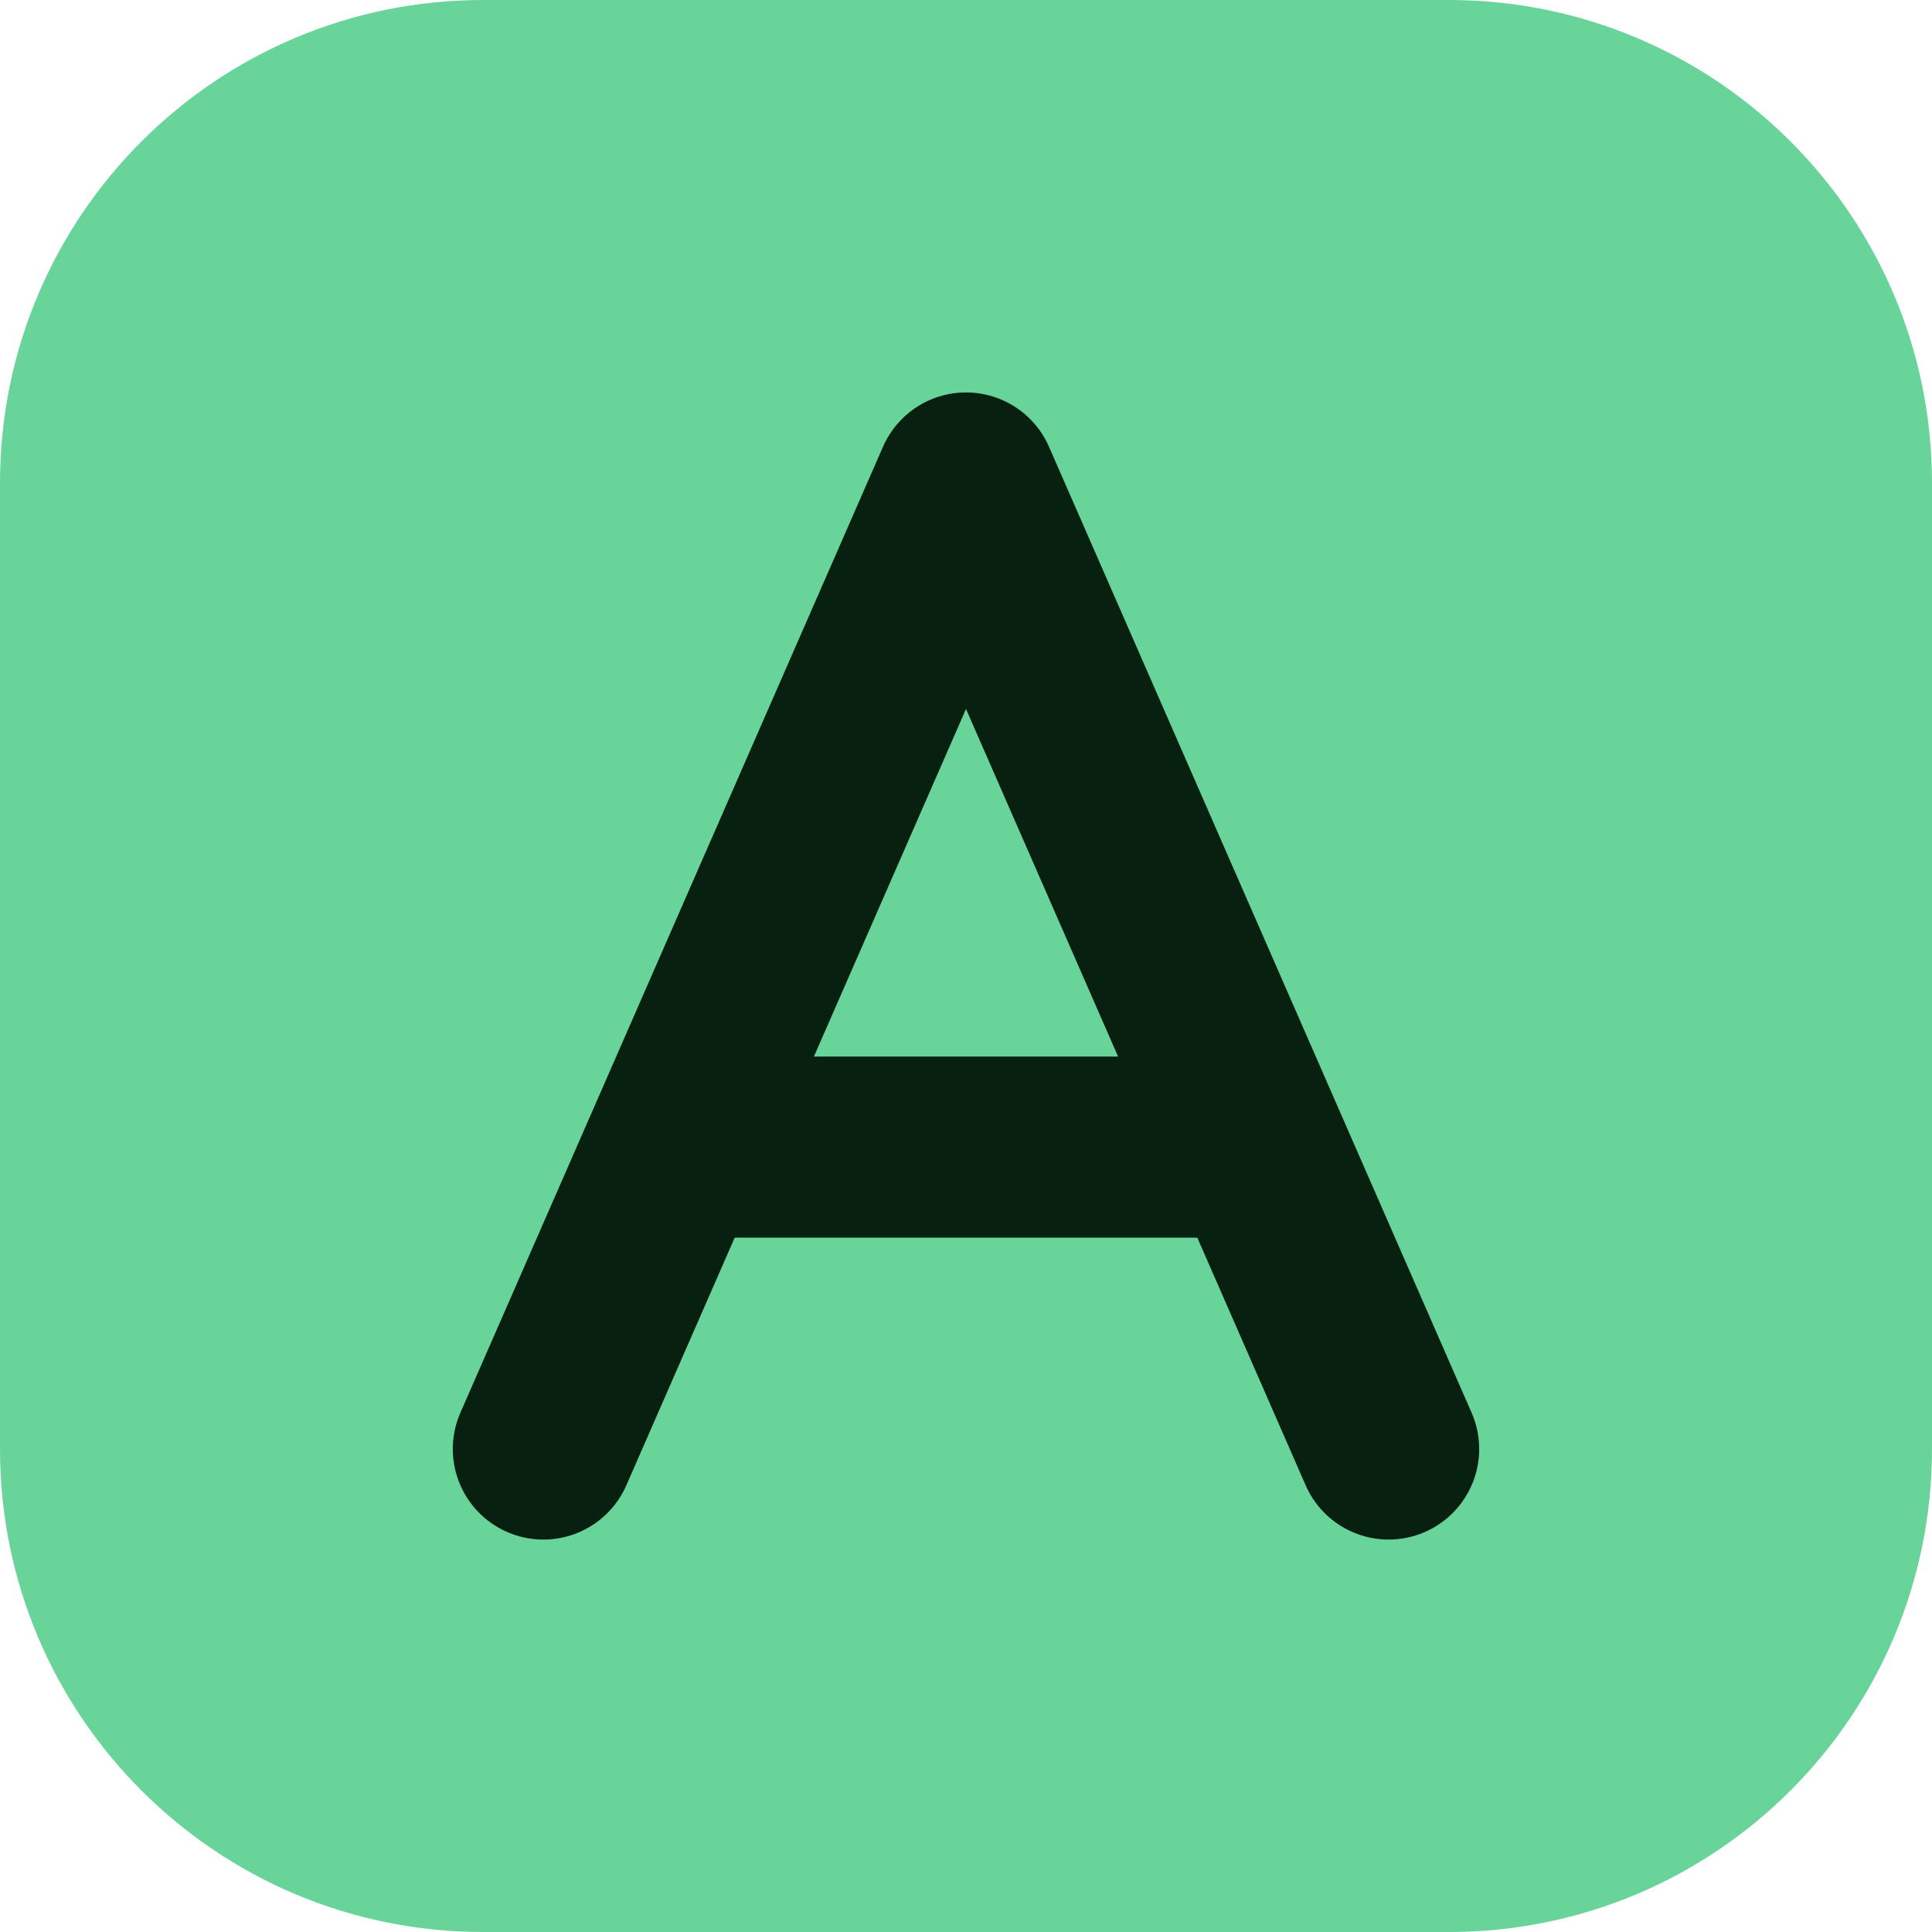
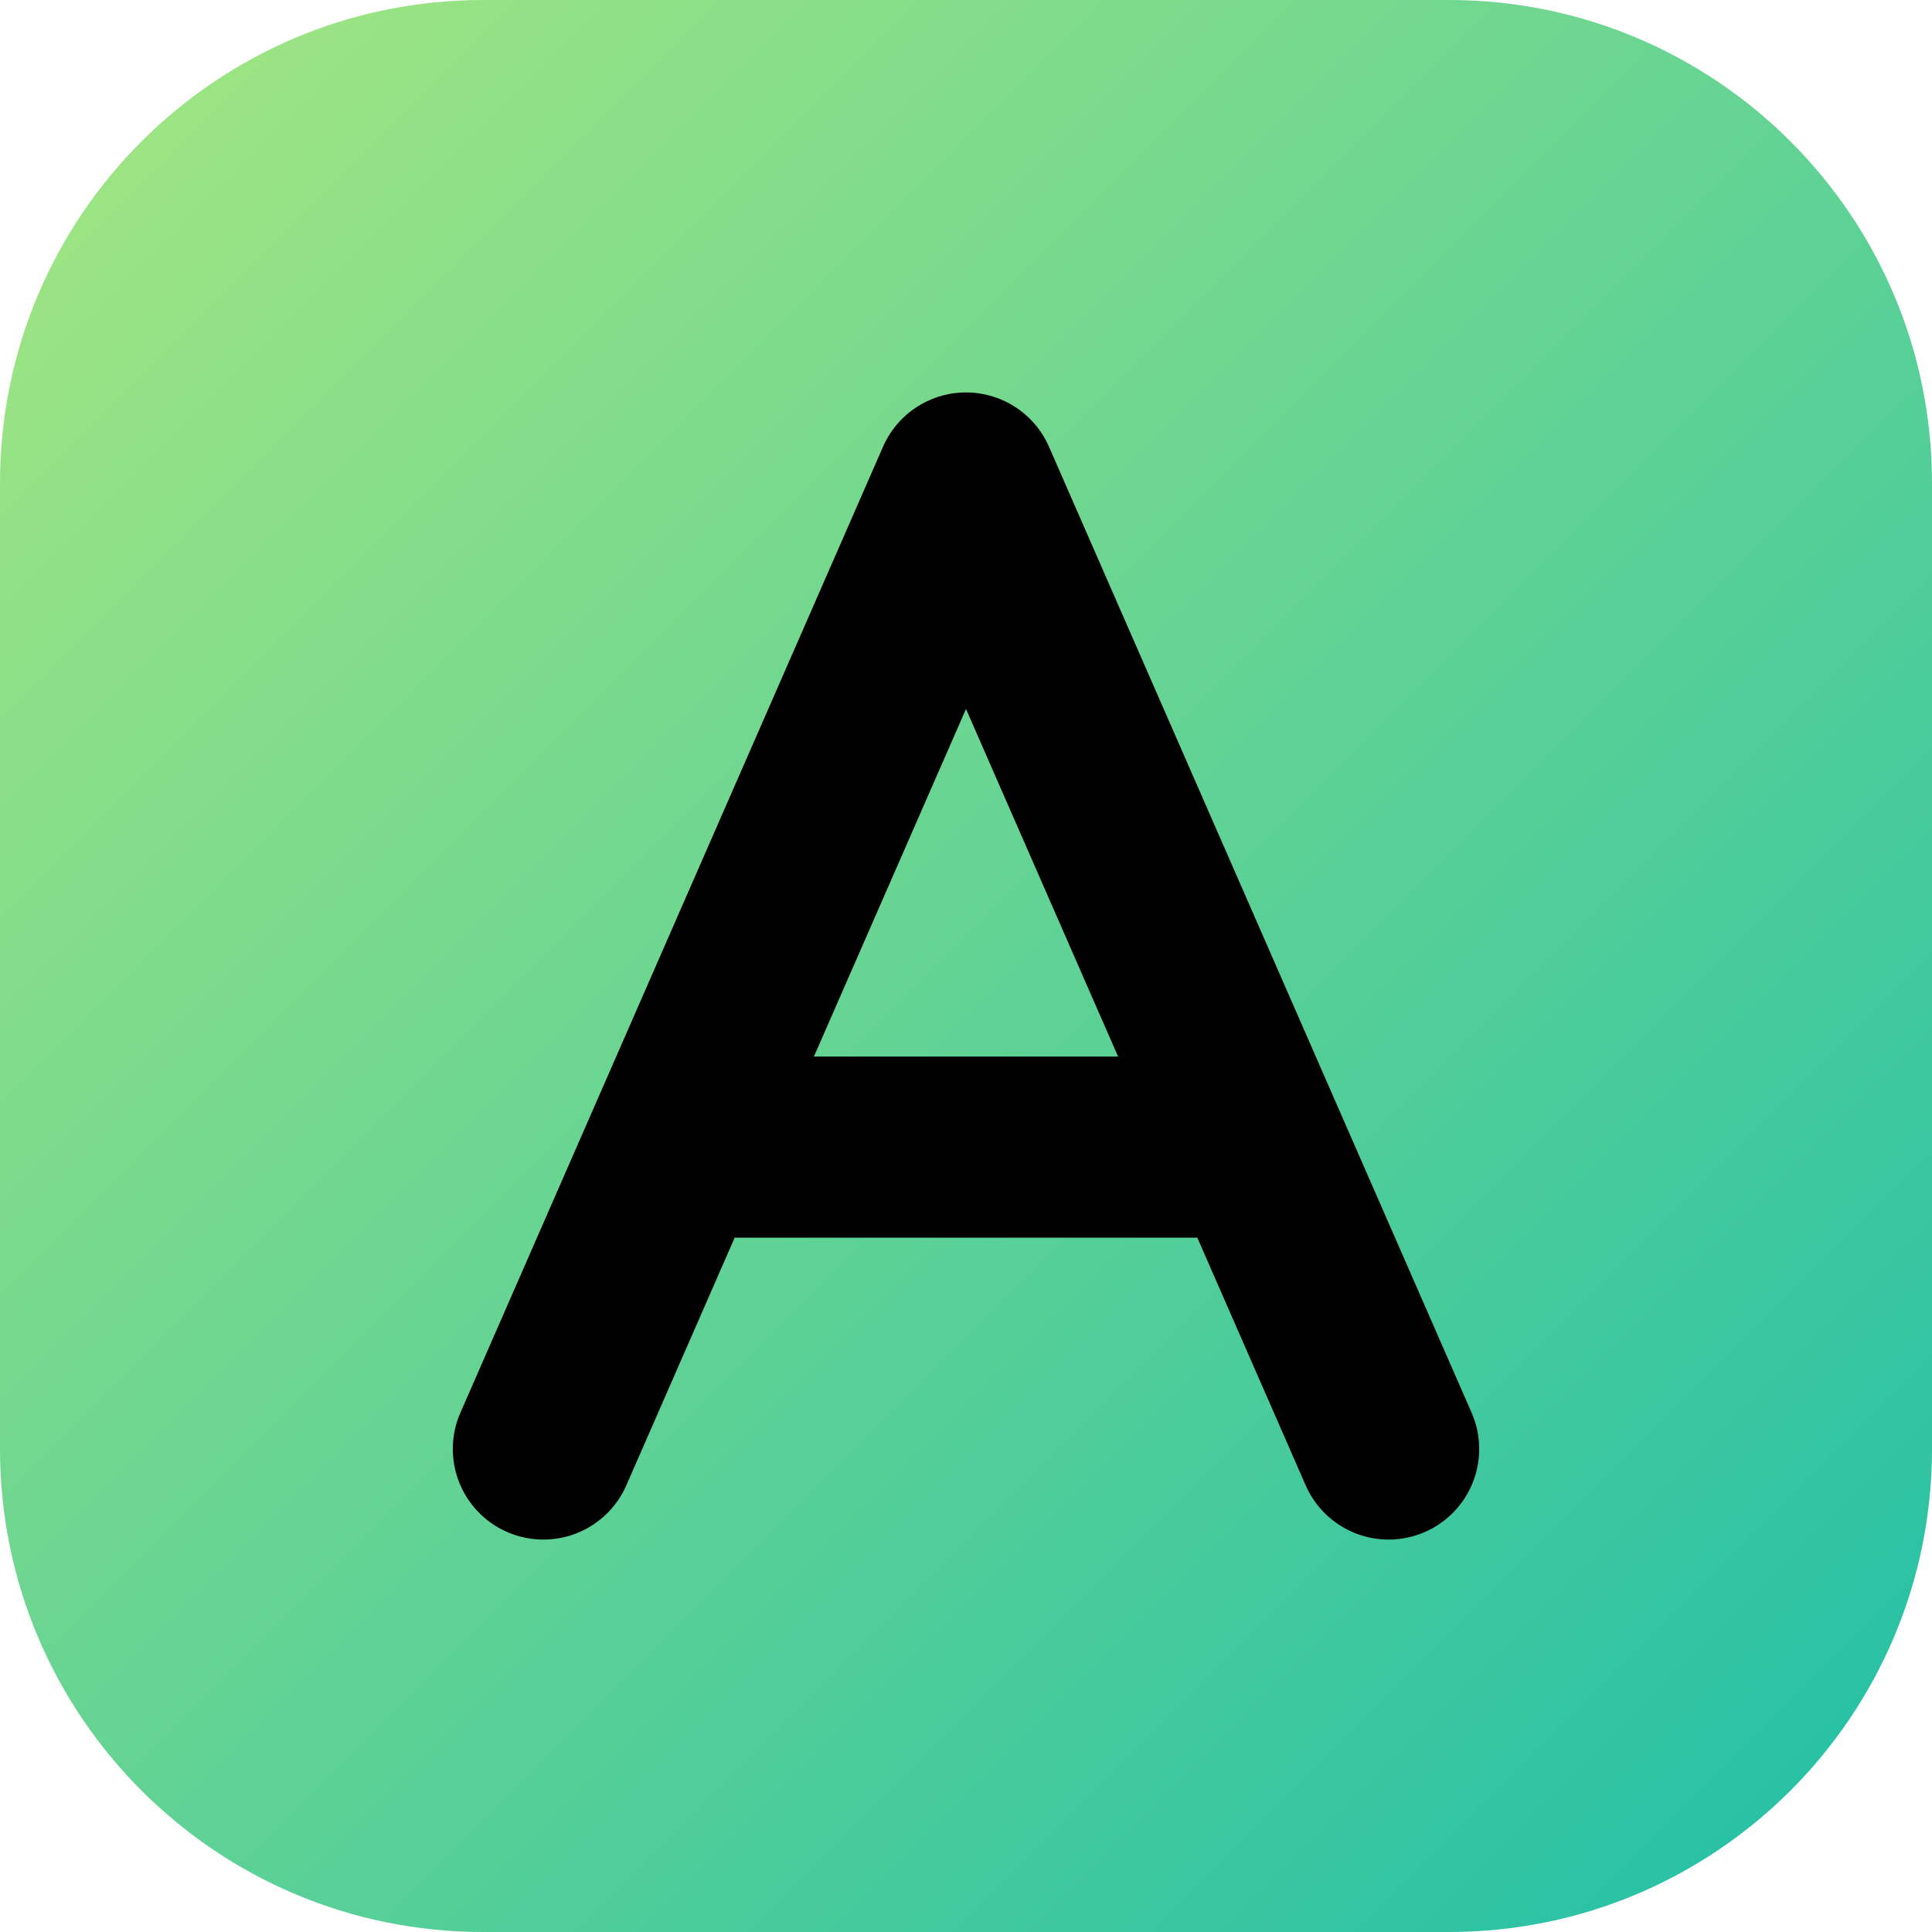
<svg xmlns="http://www.w3.org/2000/svg" viewBox="0 0 32 32">
-   <rect width="32" height="32" rx="8" fill="#69d49a" />
-   <path d="M9 24 16 8l7 16M12 19h8" fill="none" stroke="#08200f" stroke-width="3" stroke-linecap="round" stroke-linejoin="round" />
+   <defs>
+     <linearGradient id="g" x1="0" y1="0" x2="1" y2="1">
+       <stop offset="0" stop-color="#a6e780" />
+       <stop offset="1" stop-color="#1fbfa8" />
+     </linearGradient>
+   </defs>
+   <rect width="32" height="32" rx="8" fill="url(#g)" />
+   <path d="M9 24 16 8l7 16M12 19h8" fill="none" stroke="#000" stroke-width="3" stroke-linecap="round" stroke-linejoin="round" />
</svg>
